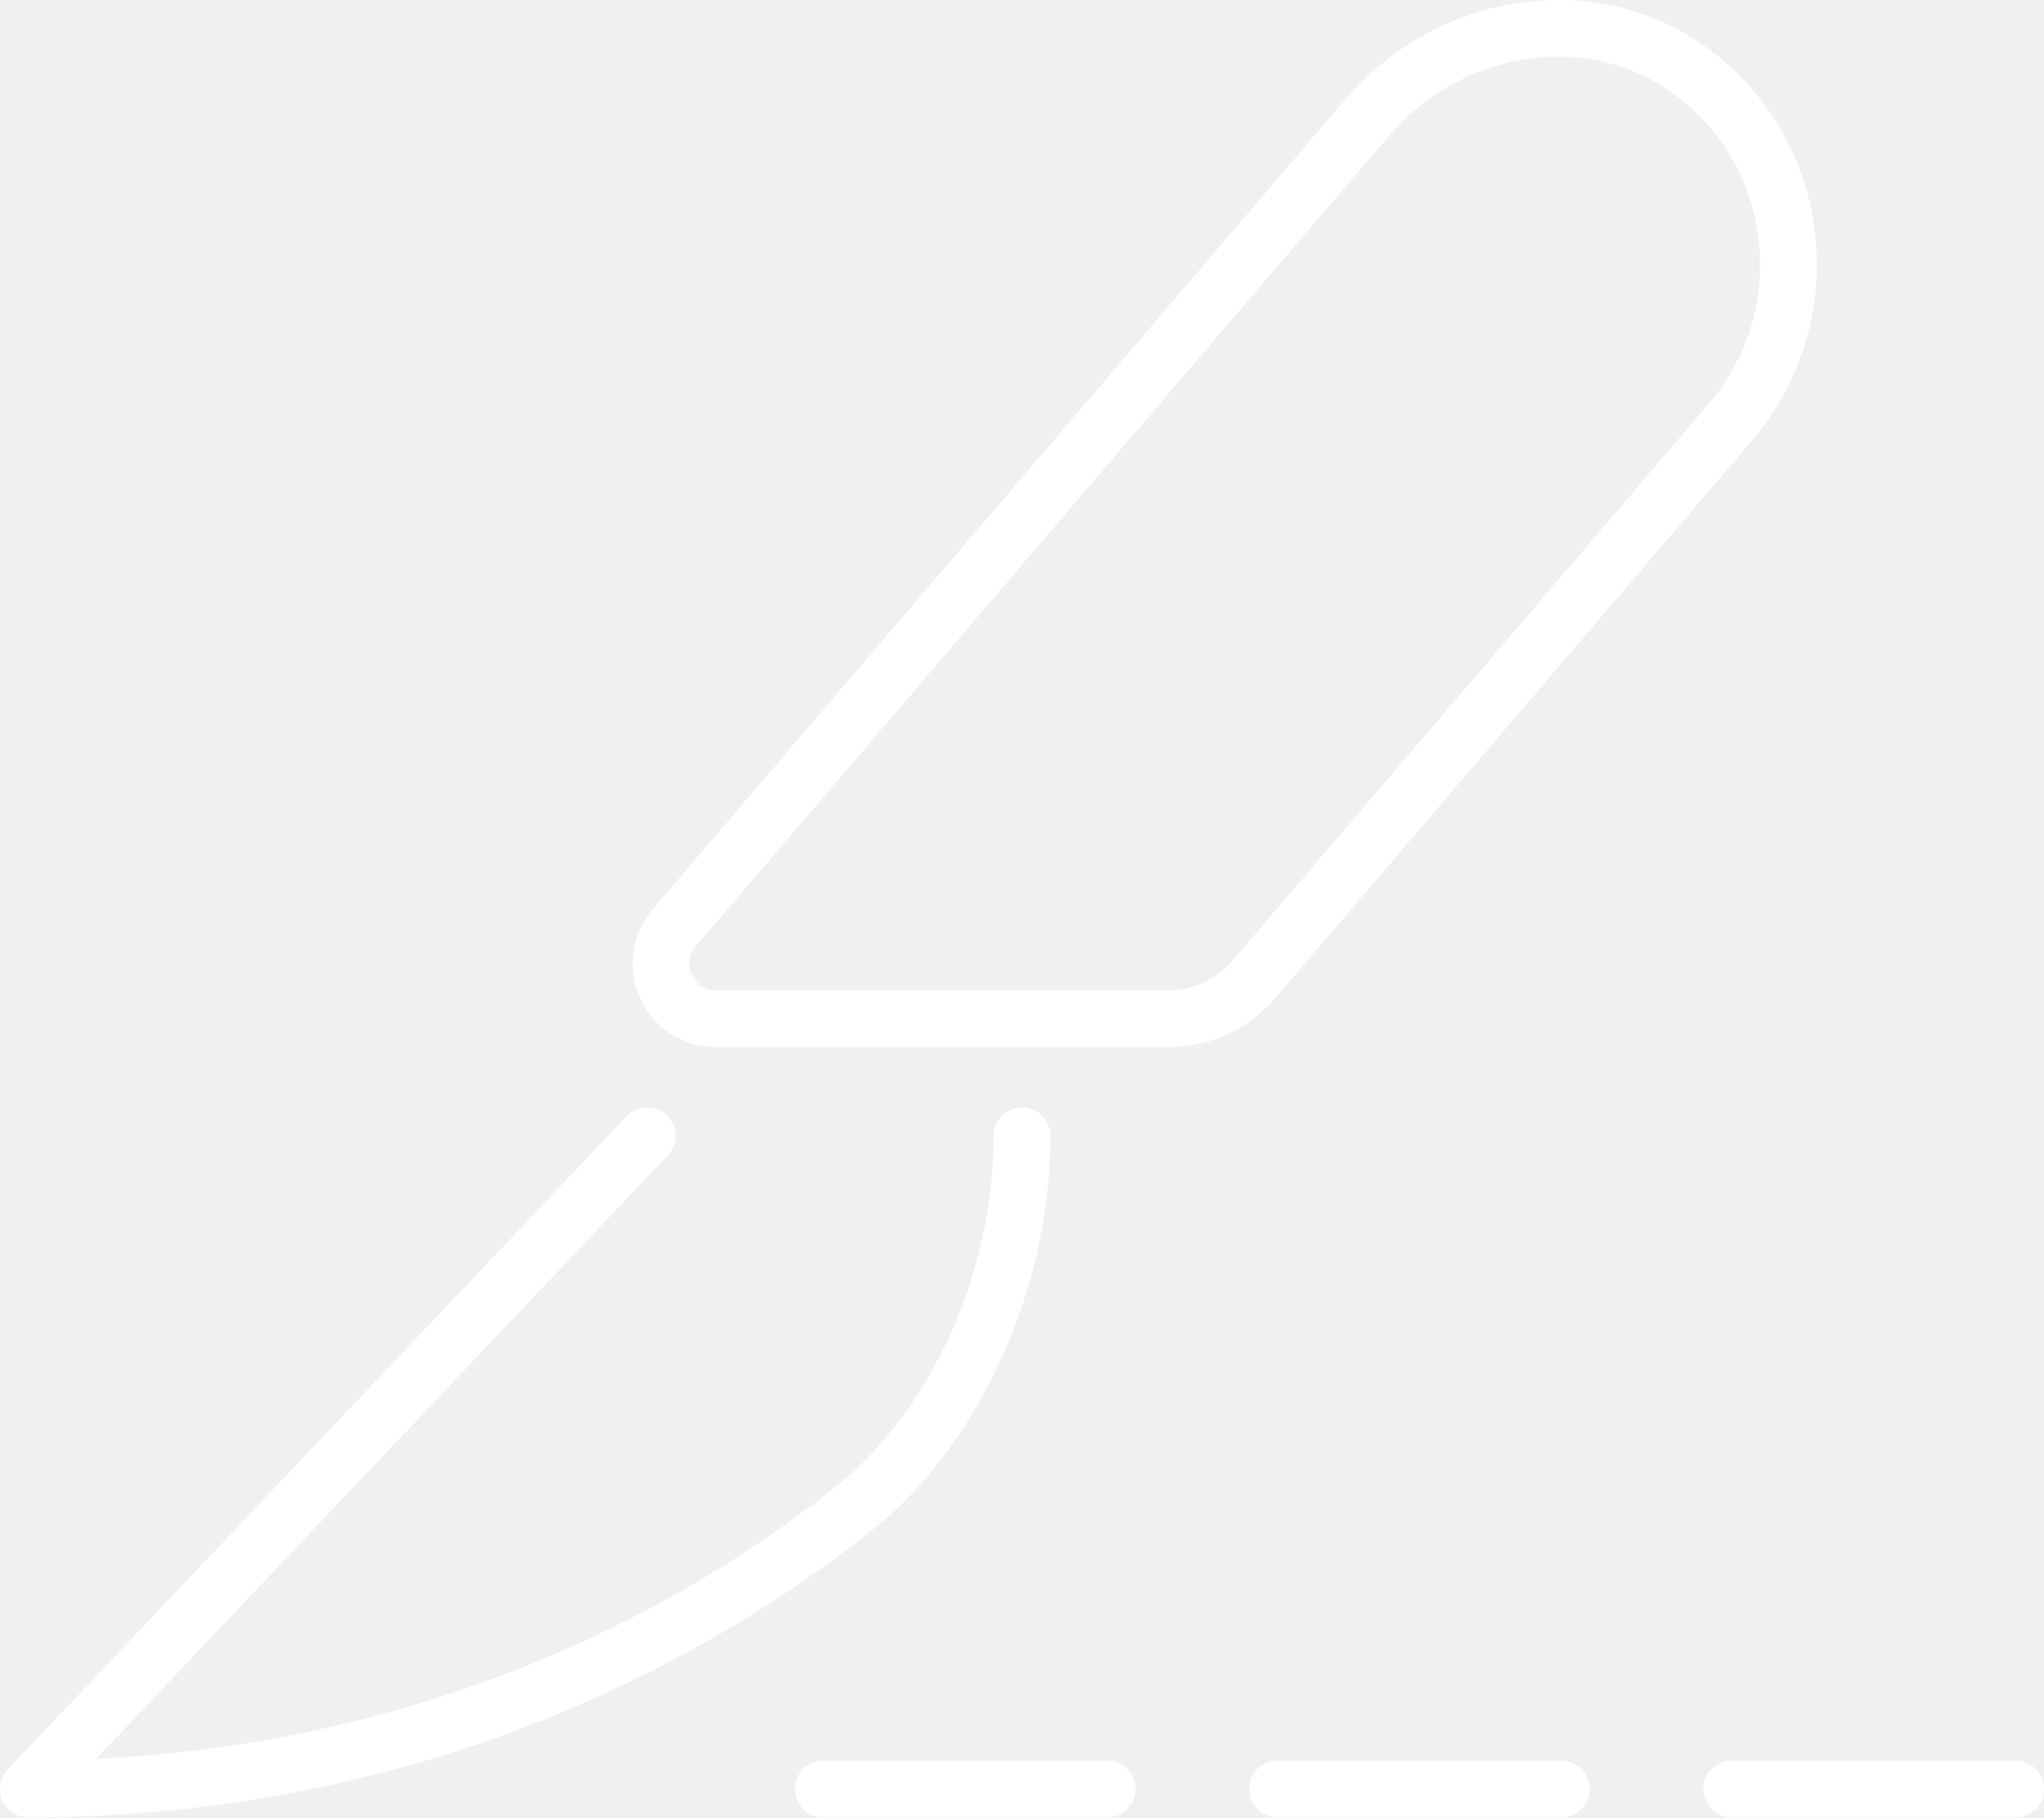
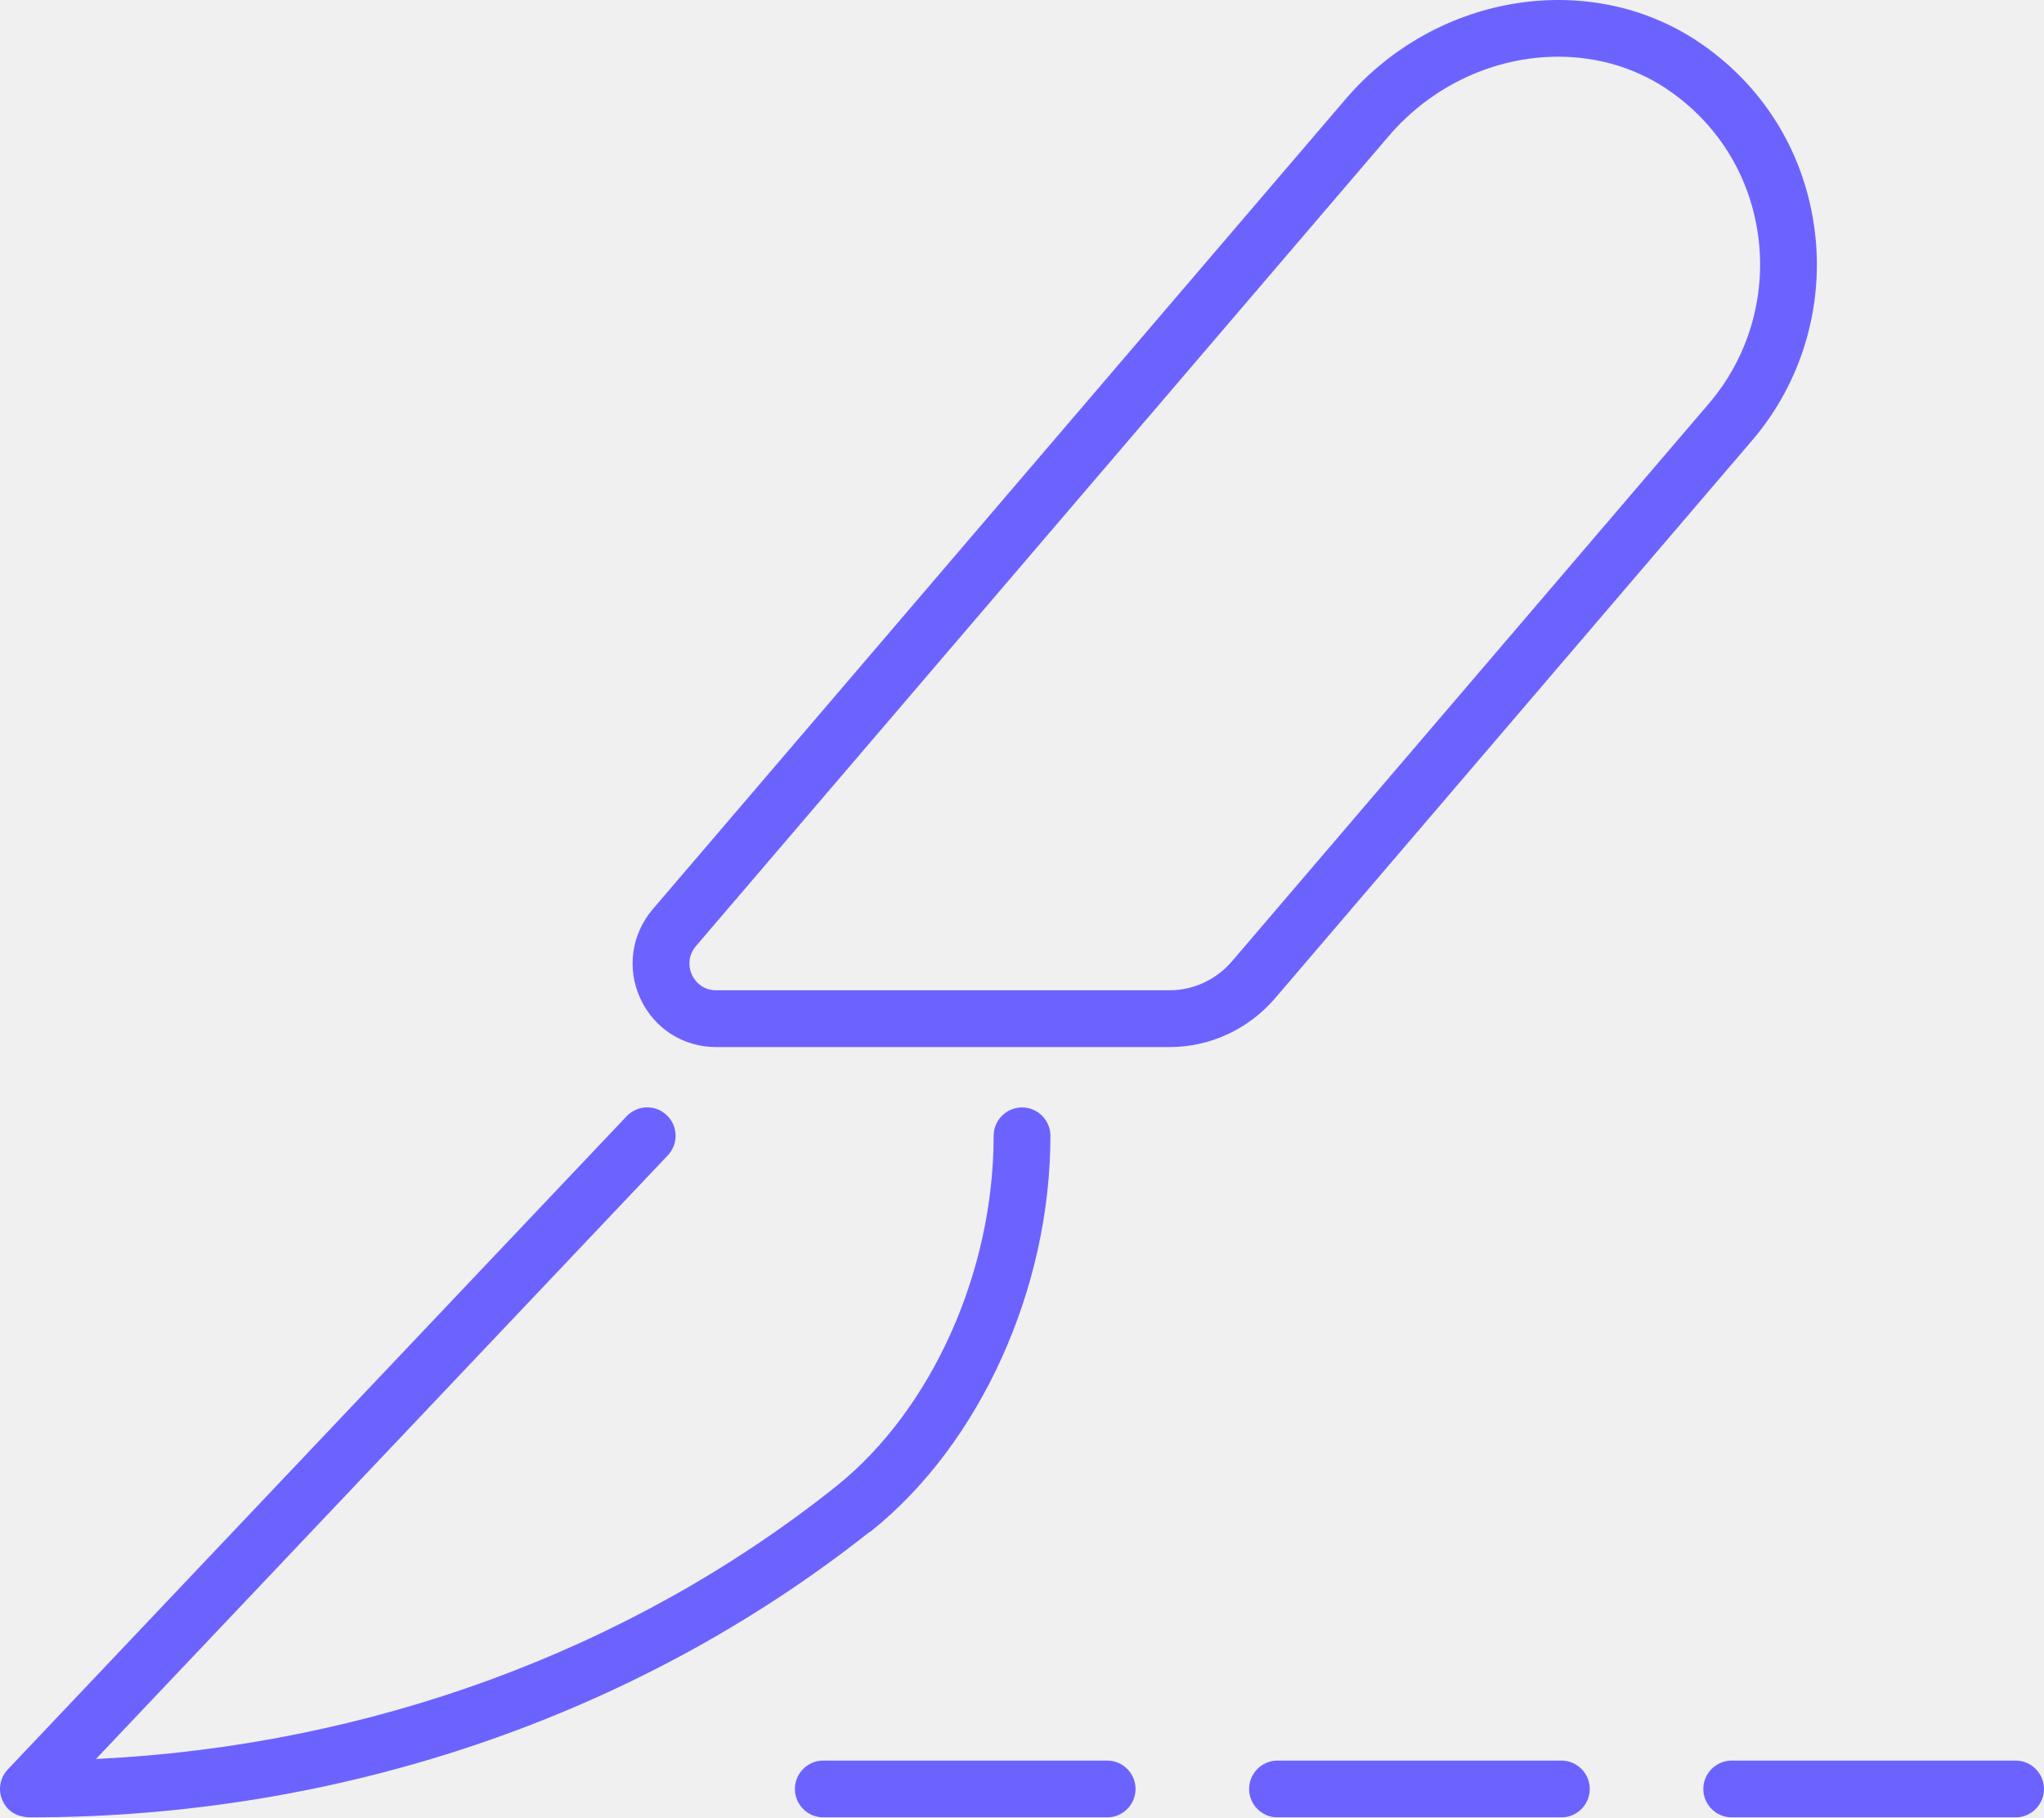
<svg xmlns="http://www.w3.org/2000/svg" viewBox="0 0 576 512">
-   <path fill="#FFFFFF" d="M245.697 431.184C276.259 406.619 296.011 362.99 296.011 319.988C296.011 315.582 292.417 311.988 288.009 311.988C283.603 311.988 280.009 315.582 280.009 319.988C280.009 358.334 262.603 397.086 235.697 418.682V418.713C235.478 418.869 235.259 418.994 235.103 419.15C177.288 465.061 104.037 491.842 27.035 495.561L188.195 325.488C191.226 322.27 191.101 317.207 187.882 314.176C184.695 311.113 179.632 311.27 176.57 314.488L2.191 498.5C0.003 500.812 -0.622 504.219 0.66 507.156C1.972 510.25 4.816 511.969 8.566 512C95.38 512 178.913 483.779 244.728 431.84C245.072 431.652 245.384 431.434 245.697 431.184ZM311.999 496H231.999C227.593 496 223.999 499.594 223.999 504S227.593 512 231.999 512H311.999C316.406 512 319.999 508.406 319.999 504S316.406 496 311.999 496ZM493.859 123.945C507.64 107.82 514.046 86.412 511.421 65.223C508.796 43.941 497.765 25.377 480.328 12.971C449.484 -9.062 405.013 -2.375 379.044 28.096L183.976 256.109C177.913 263.203 176.57 272.861 180.445 281.299S192.507 294.986 201.788 294.986H329.605C340.98 294.986 351.792 289.986 359.292 281.268L493.859 123.945ZM329.605 278.986H201.788C197.351 278.986 195.445 275.643 194.976 274.611S193.195 269.955 196.163 266.484L391.232 38.471C403.763 23.752 421.607 15.971 439.107 15.971C450.39 15.971 461.578 19.221 471.046 26.002C484.765 35.783 493.484 50.41 495.546 67.191C497.609 83.912 492.546 100.818 481.671 113.57L347.136 270.861C342.699 276.018 336.292 278.986 329.605 278.986ZM567.999 496H487.999C483.593 496 479.999 499.594 479.999 504S483.593 512 487.999 512H567.999C572.406 512 575.999 508.406 575.999 504S572.406 496 567.999 496ZM439.999 496H359.999C355.593 496 351.999 499.594 351.999 504S355.593 512 359.999 512H439.999C444.406 512 447.999 508.406 447.999 504S444.406 496 439.999 496Z" />
+   <path fill="#6c63ff" d="M245.697 431.184C276.259 406.619 296.011 362.99 296.011 319.988C296.011 315.582 292.417 311.988 288.009 311.988C283.603 311.988 280.009 315.582 280.009 319.988C280.009 358.334 262.603 397.086 235.697 418.682V418.713C235.478 418.869 235.259 418.994 235.103 419.15C177.288 465.061 104.037 491.842 27.035 495.561L188.195 325.488C191.226 322.27 191.101 317.207 187.882 314.176C184.695 311.113 179.632 311.27 176.57 314.488L2.191 498.5C0.003 500.812 -0.622 504.219 0.66 507.156C1.972 510.25 4.816 511.969 8.566 512C95.38 512 178.913 483.779 244.728 431.84C245.072 431.652 245.384 431.434 245.697 431.184ZM311.999 496H231.999C227.593 496 223.999 499.594 223.999 504S227.593 512 231.999 512H311.999C316.406 512 319.999 508.406 319.999 504S316.406 496 311.999 496ZM493.859 123.945C507.64 107.82 514.046 86.412 511.421 65.223C508.796 43.941 497.765 25.377 480.328 12.971C449.484 -9.062 405.013 -2.375 379.044 28.096L183.976 256.109C177.913 263.203 176.57 272.861 180.445 281.299S192.507 294.986 201.788 294.986H329.605C340.98 294.986 351.792 289.986 359.292 281.268L493.859 123.945ZM329.605 278.986H201.788C197.351 278.986 195.445 275.643 194.976 274.611S193.195 269.955 196.163 266.484L391.232 38.471C403.763 23.752 421.607 15.971 439.107 15.971C450.39 15.971 461.578 19.221 471.046 26.002C484.765 35.783 493.484 50.41 495.546 67.191C497.609 83.912 492.546 100.818 481.671 113.57L347.136 270.861C342.699 276.018 336.292 278.986 329.605 278.986ZM567.999 496H487.999C483.593 496 479.999 499.594 479.999 504S483.593 512 487.999 512H567.999C572.406 512 575.999 508.406 575.999 504S572.406 496 567.999 496ZM439.999 496H359.999C355.593 496 351.999 499.594 351.999 504S355.593 512 359.999 512H439.999C444.406 512 447.999 508.406 447.999 504S444.406 496 439.999 496Z" />
</svg>
